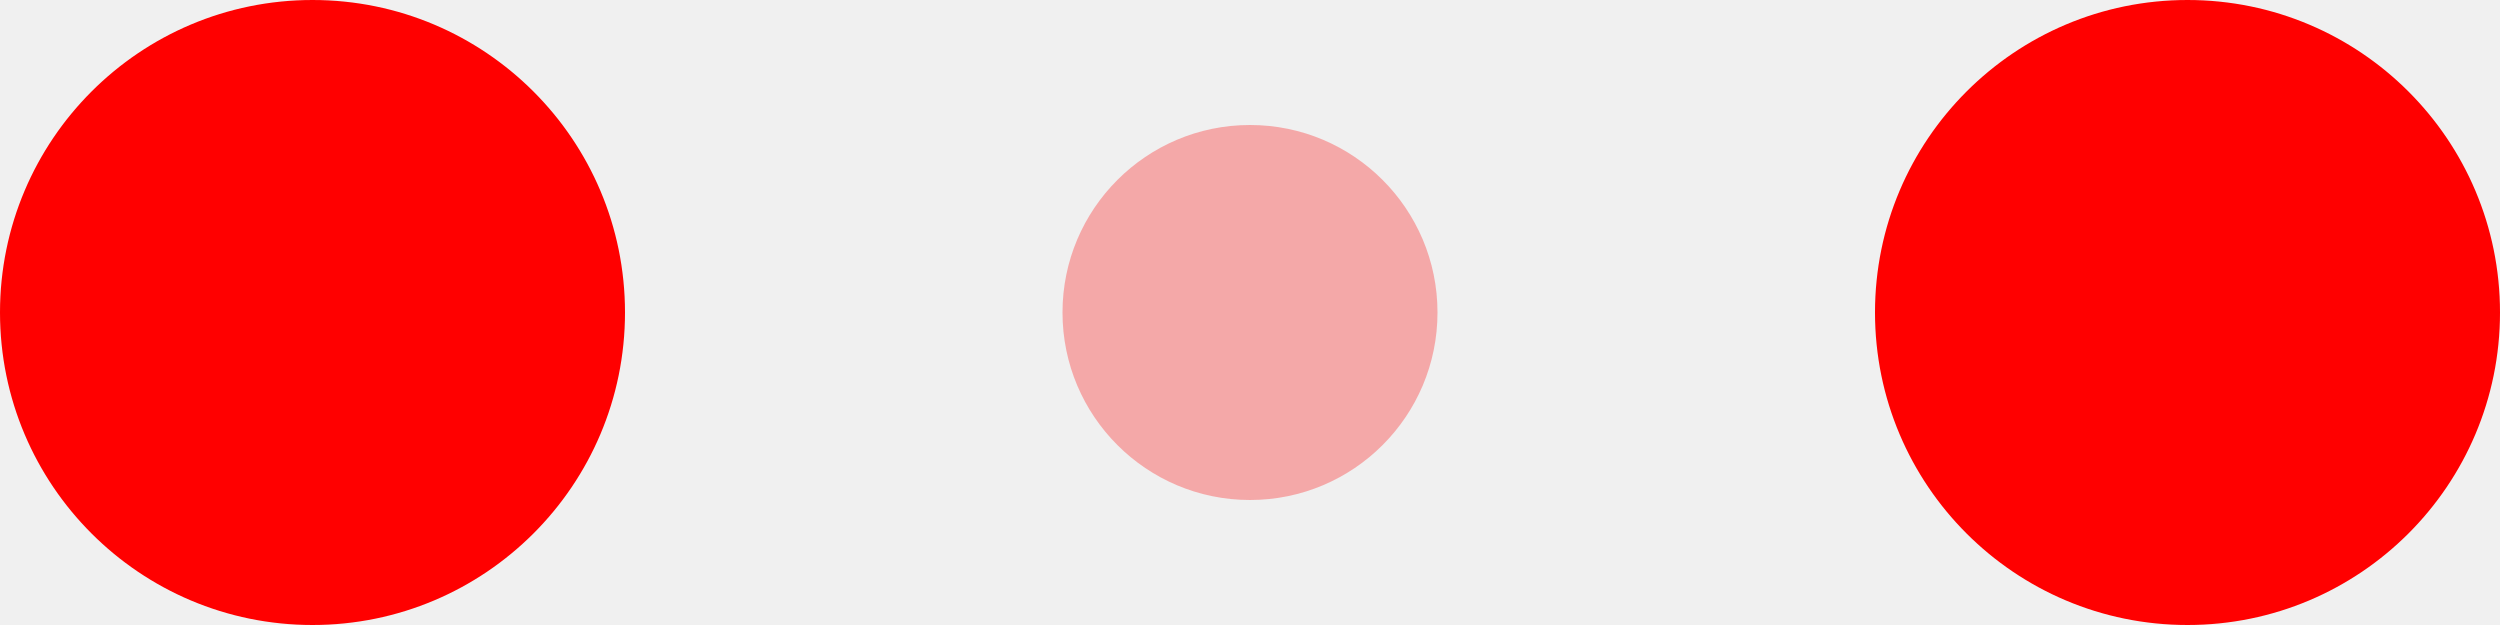
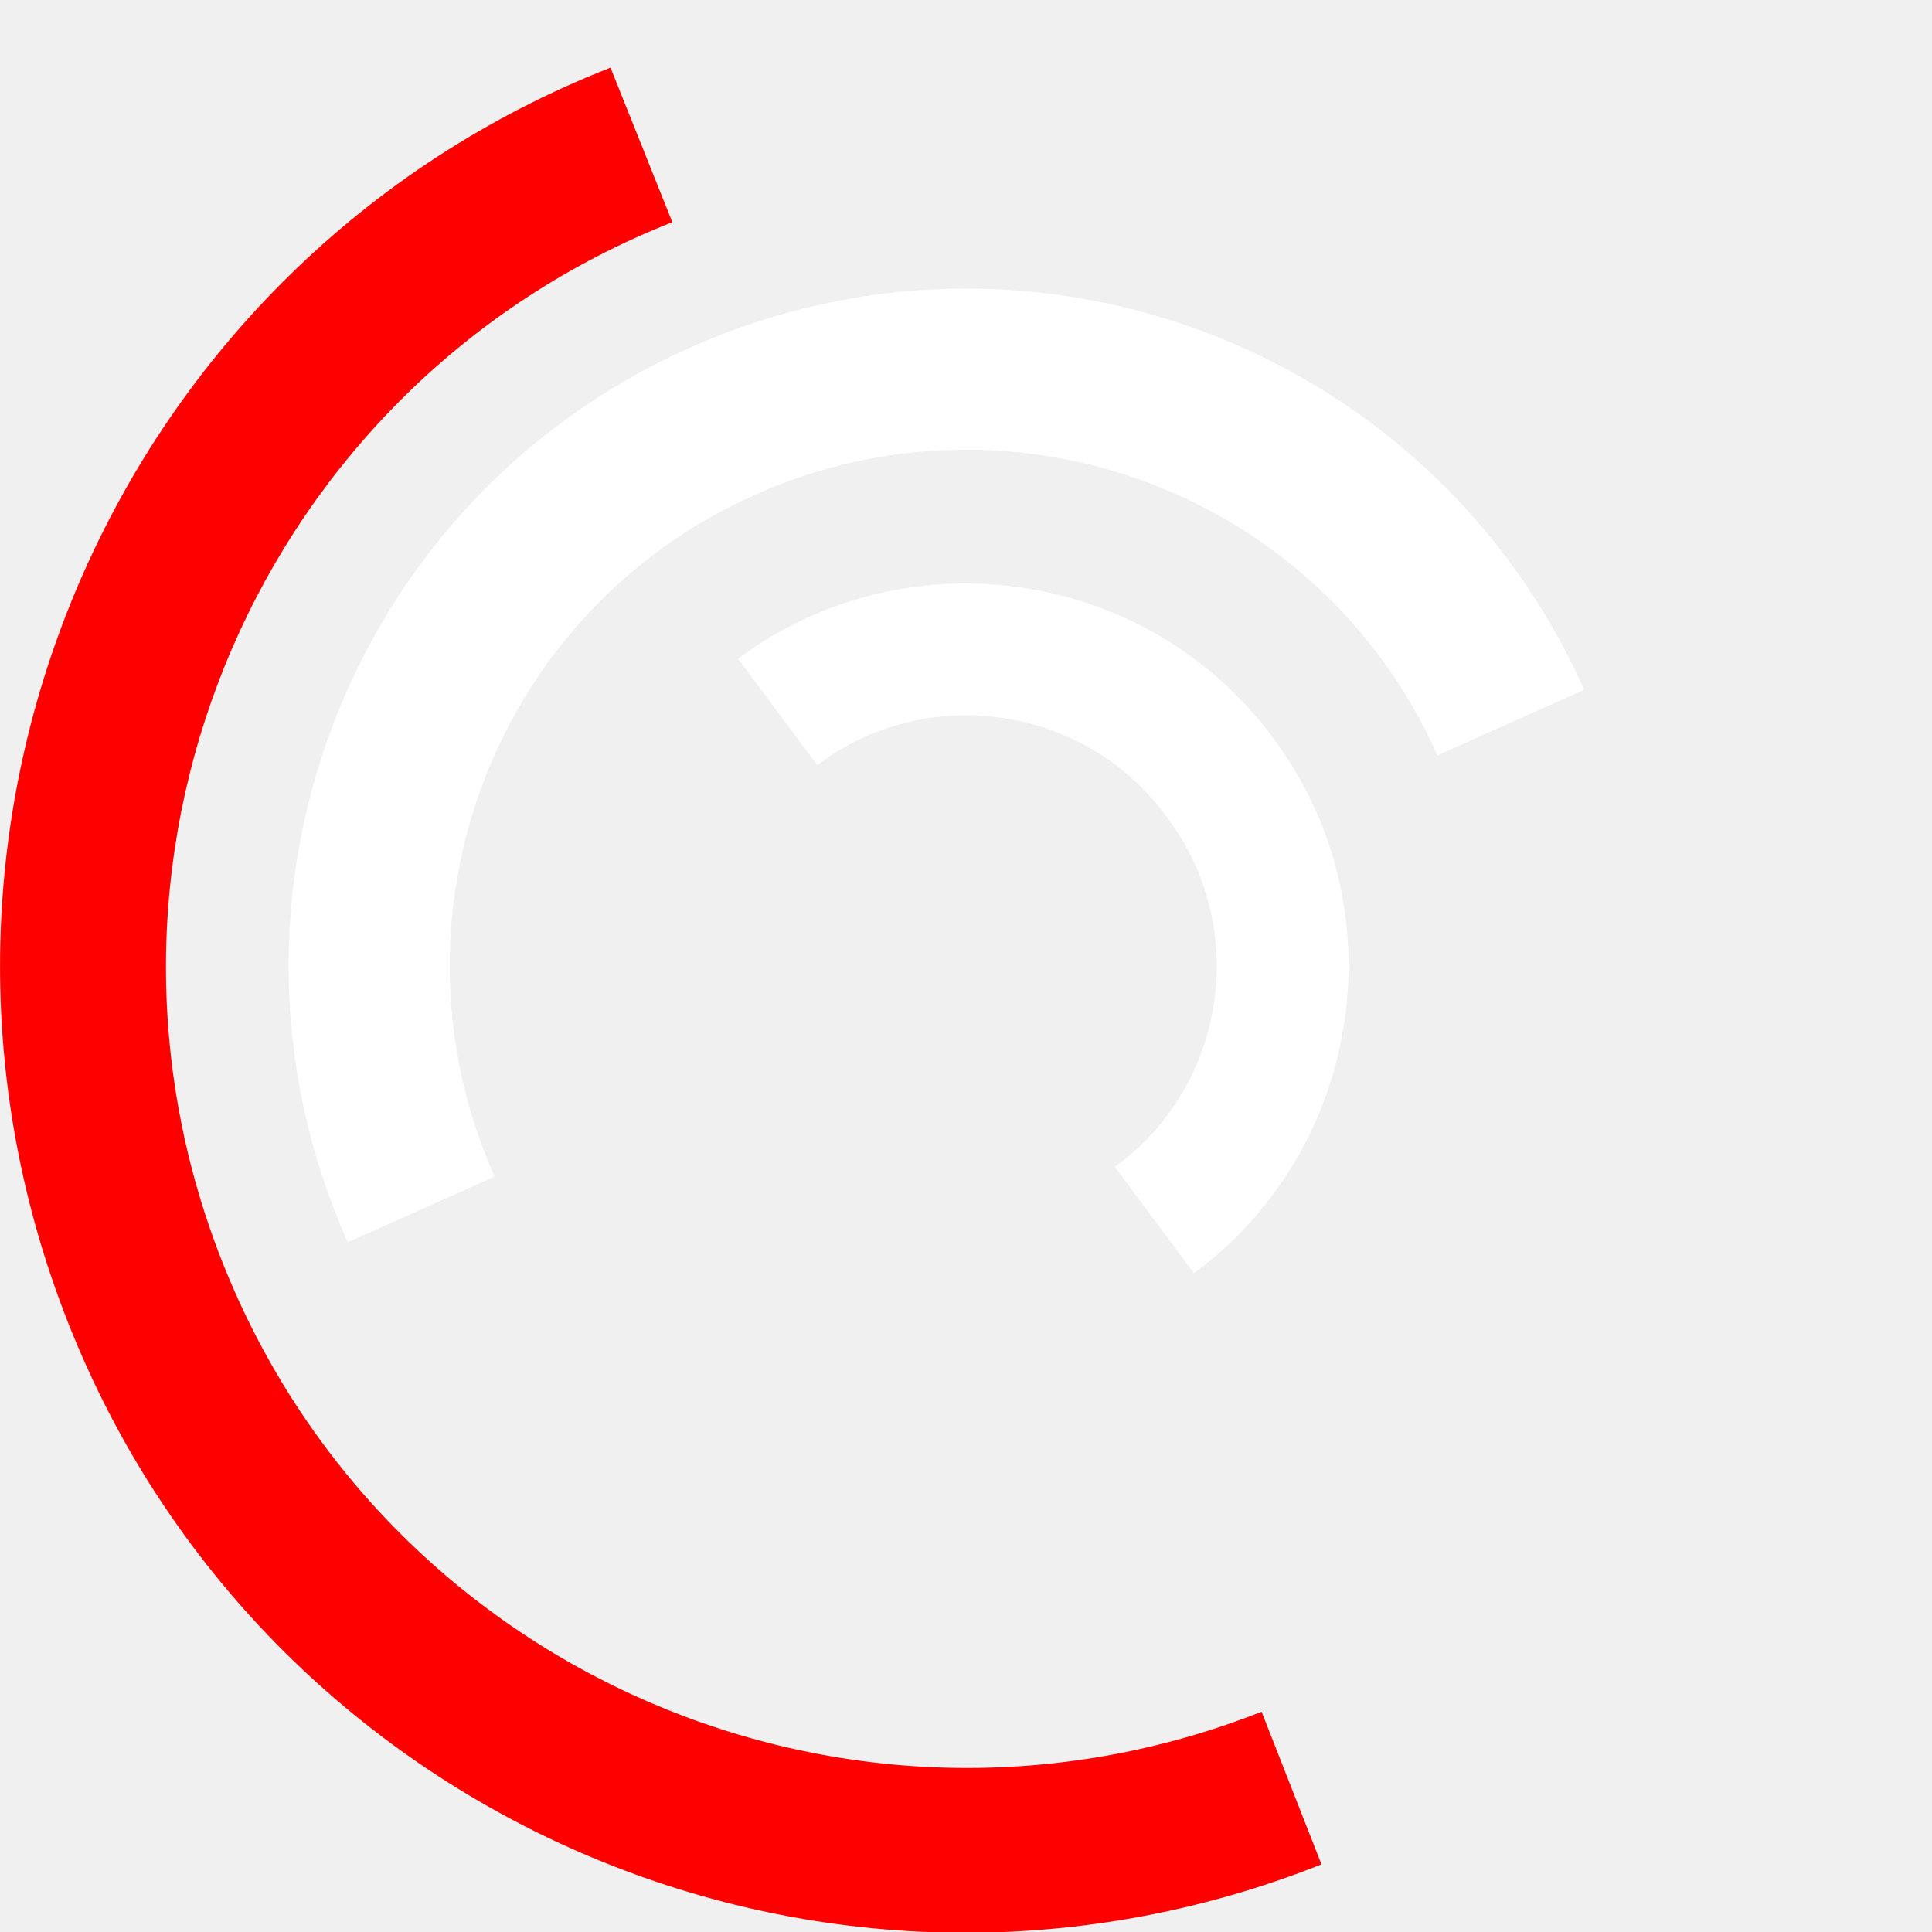
- <svg xmlns="http://www.w3.org/2000/svg" width="120" height="30" viewBox="0 0 120 30" fill="#f00">
-   <circle cx="15" cy="15" r="15">
-     <animate attributeName="r" from="15" to="15" begin="0s" dur="0.8s" values="15;9;15" calcMode="linear" repeatCount="indefinite" />
-     <animate attributeName="fill-opacity" from="1" to="1" begin="0s" dur="0.8s" values="1;.5;1" calcMode="linear" repeatCount="indefinite" />
-   </circle>
-   <circle cx="60" cy="15" r="9" fill-opacity="0.3">
-     <animate attributeName="r" from="9" to="9" begin="0s" dur="0.8s" values="9;15;9" calcMode="linear" repeatCount="indefinite" />
-     <animate attributeName="fill-opacity" from="0.5" to="0.5" begin="0s" dur="0.8s" values=".5;1;.5" calcMode="linear" repeatCount="indefinite" />
-   </circle>
-   <circle cx="105" cy="15" r="15">
-     <animate attributeName="r" from="15" to="15" begin="0s" dur="0.8s" values="15;9;15" calcMode="linear" repeatCount="indefinite" />
-     <animate attributeName="fill-opacity" from="1" to="1" begin="0s" dur="0.8s" values="1;.5;1" calcMode="linear" repeatCount="indefinite" />
-   </circle>
+ <svg xmlns="http://www.w3.org/2000/svg" version="1.1" id="L7" x="0px" y="0px" viewBox="0 0 100 100" enable-background="new 0 0 100 100" xml:space="preserve">
+   <path fill="#f00" d="M31.6,3.5C5.9,13.6-6.6,42.7,3.5,68.4c10.1,25.7,39.2,38.3,64.9,28.1l-3.1-7.9c-21.3,8.4-45.4-2-53.8-23.3   c-8.4-21.3,2-45.4,23.3-53.8L31.6,3.5z">
+     <animateTransform attributeName="transform" attributeType="XML" type="rotate" dur="2s" from="0 50 50" to="360 50 50" repeatCount="indefinite" />
+   </path>
+   <path fill="#fff" d="M42.3,39.6c5.7-4.3,13.9-3.1,18.1,2.7c4.3,5.7,3.1,13.9-2.7,18.1l4.1,5.5c8.8-6.5,10.6-19,4.1-27.7   c-6.5-8.8-19-10.6-27.7-4.1L42.3,39.6z">
+     <animateTransform attributeName="transform" attributeType="XML" type="rotate" dur="1s" from="0 50 50" to="-360 50 50" repeatCount="indefinite" />
+   </path>
+   <path fill="#fff" d="M82,35.7C74.1,18,53.4,10.1,35.7,18S10.1,46.6,18,64.3l7.6-3.4c-6-13.5,0-29.3,13.5-35.3s29.3,0,35.3,13.5   L82,35.7z">
+     <animateTransform attributeName="transform" attributeType="XML" type="rotate" dur="2s" from="0 50 50" to="360 50 50" repeatCount="indefinite" />
+   </path>
</svg>
